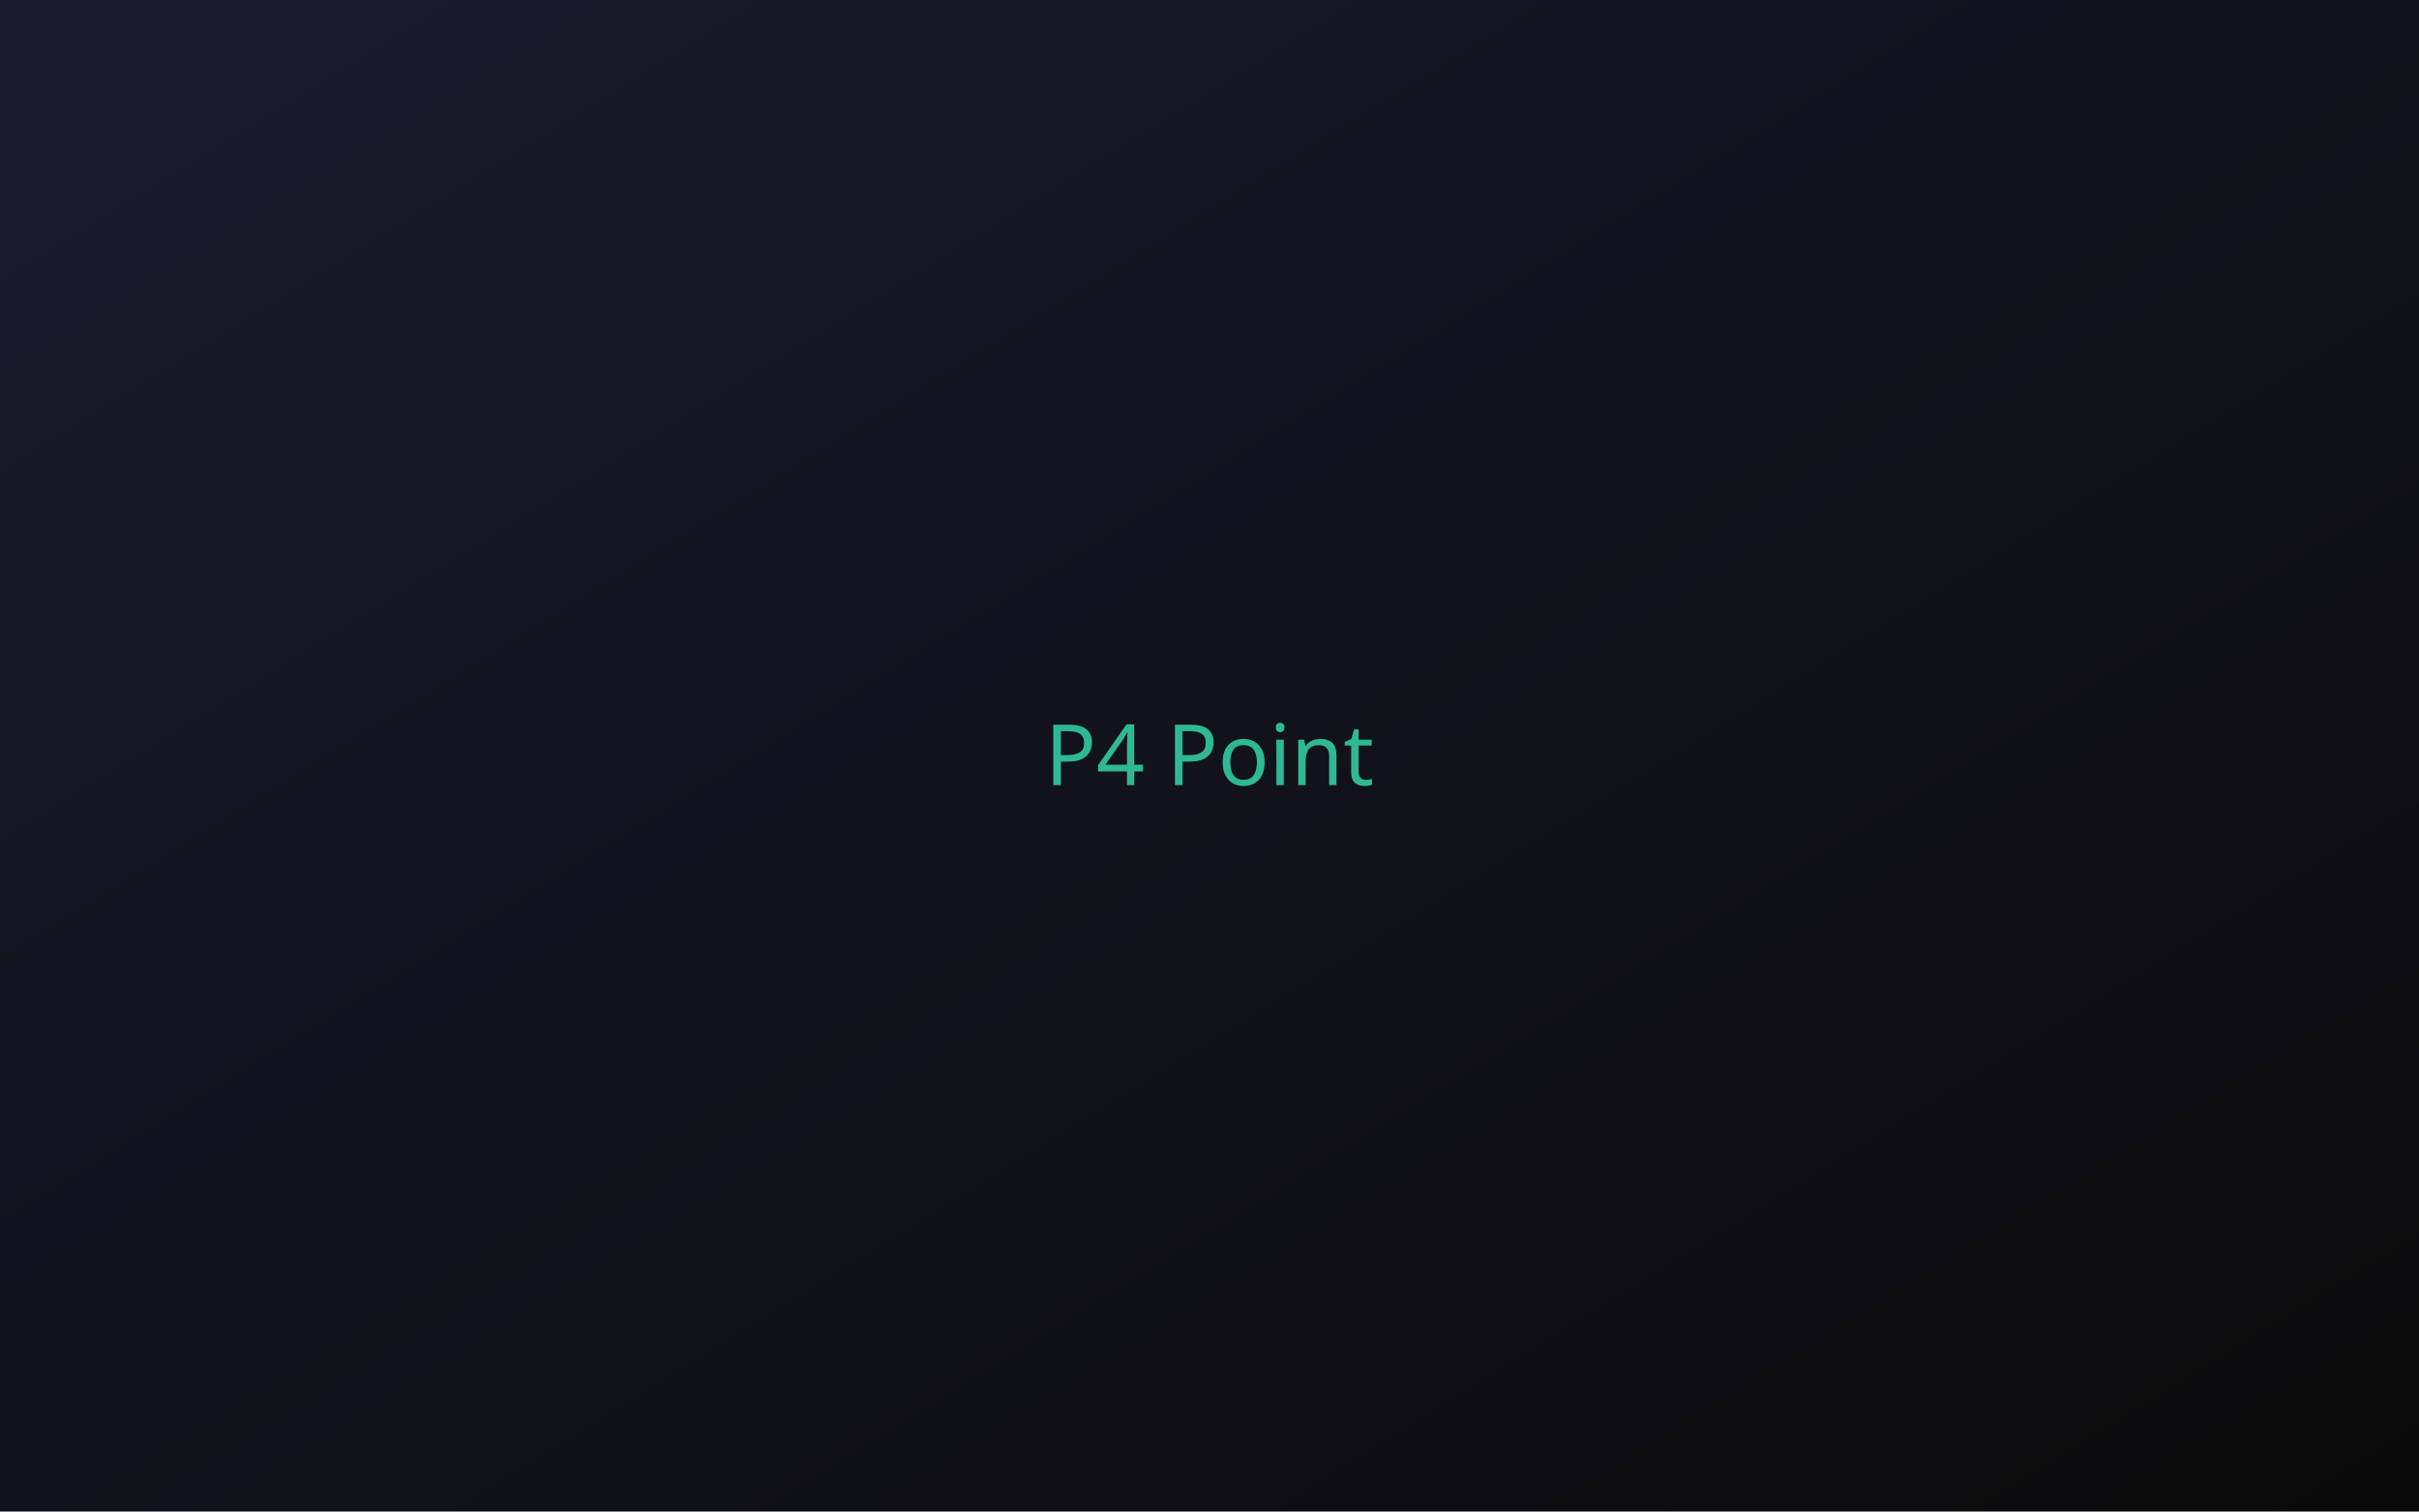
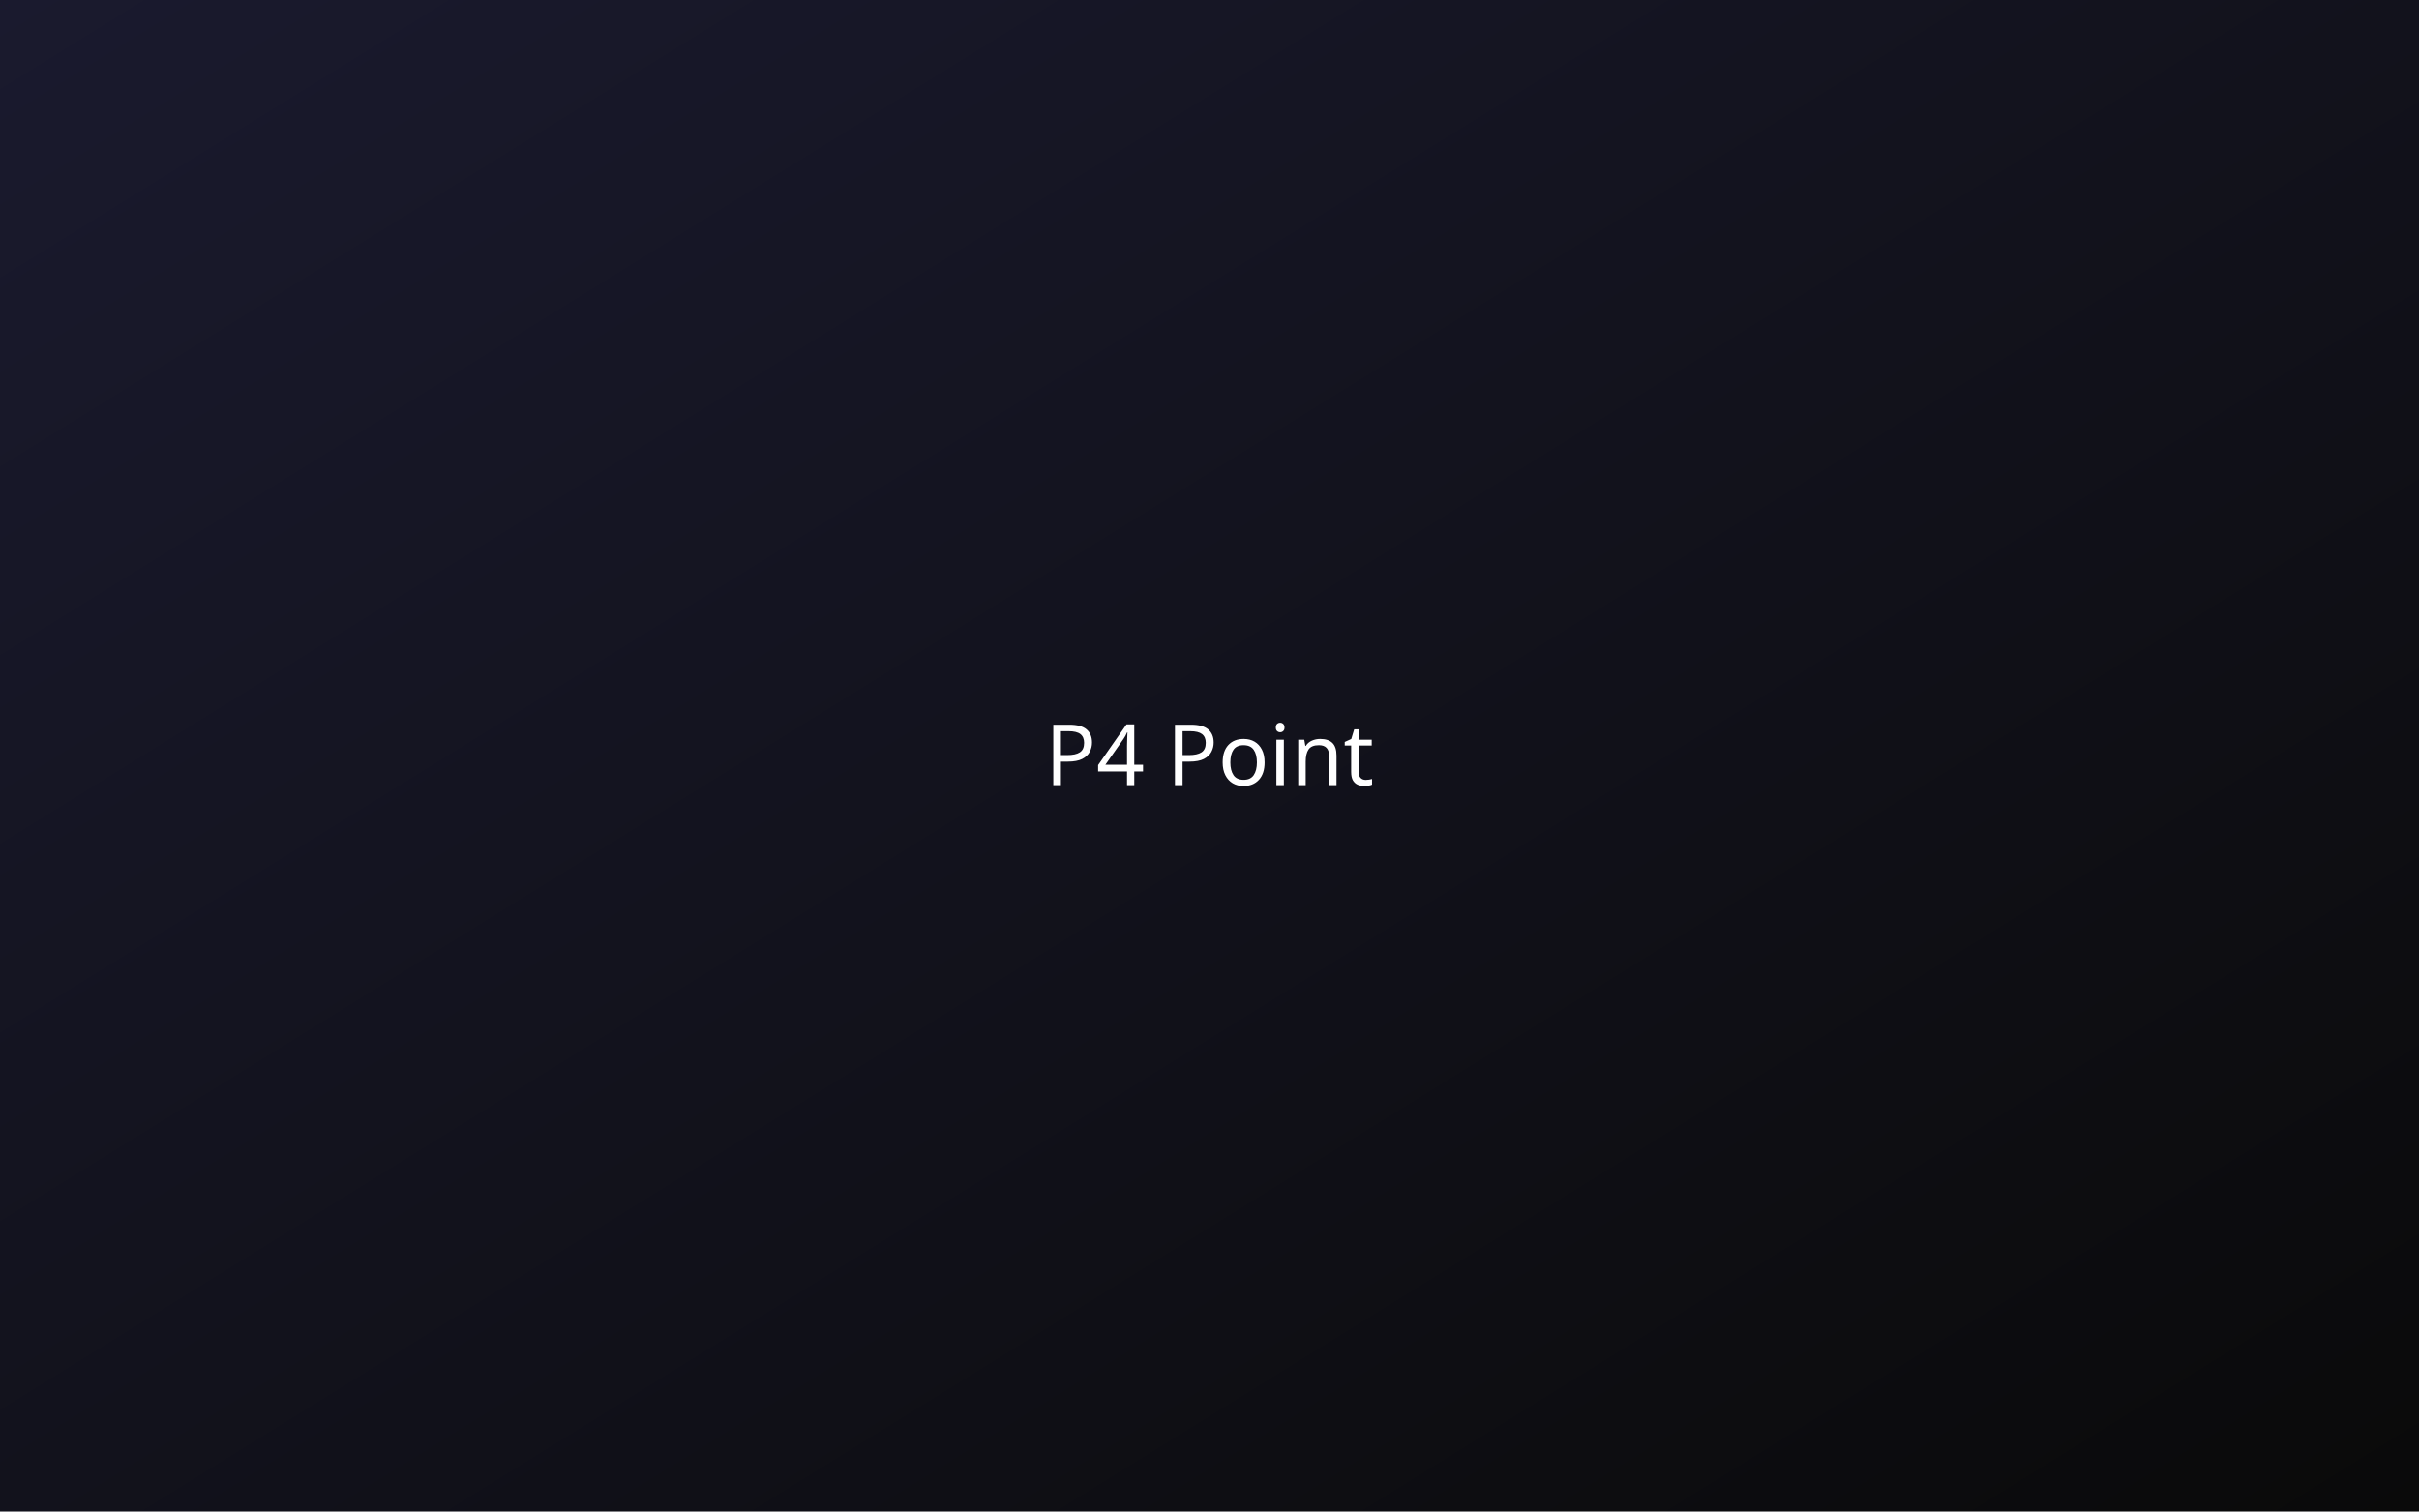
<svg xmlns="http://www.w3.org/2000/svg" width="800" height="500" viewBox="0 0 800 500">
  <defs>
    <linearGradient id="g" x1="0" y1="0" x2="1" y2="1">
      <stop offset="0%" stop-color="#1a1a2e" />
      <stop offset="100%" stop-color="#0a0a0a" />
    </linearGradient>
  </defs>
  <rect width="800" height="500" fill="url(#g)" />
-   <text x="50%" y="50%" dominant-baseline="middle" text-anchor="middle" fill="#2eb896" font-size="28" font-family="system-ui">P4 Point</text>
+   <text x="50%" y="50%" dominant-baseline="middle" text-anchor="middle" fill="#ffffff" font-size="28" font-family="system-ui">P4 Point</text>
</svg>
